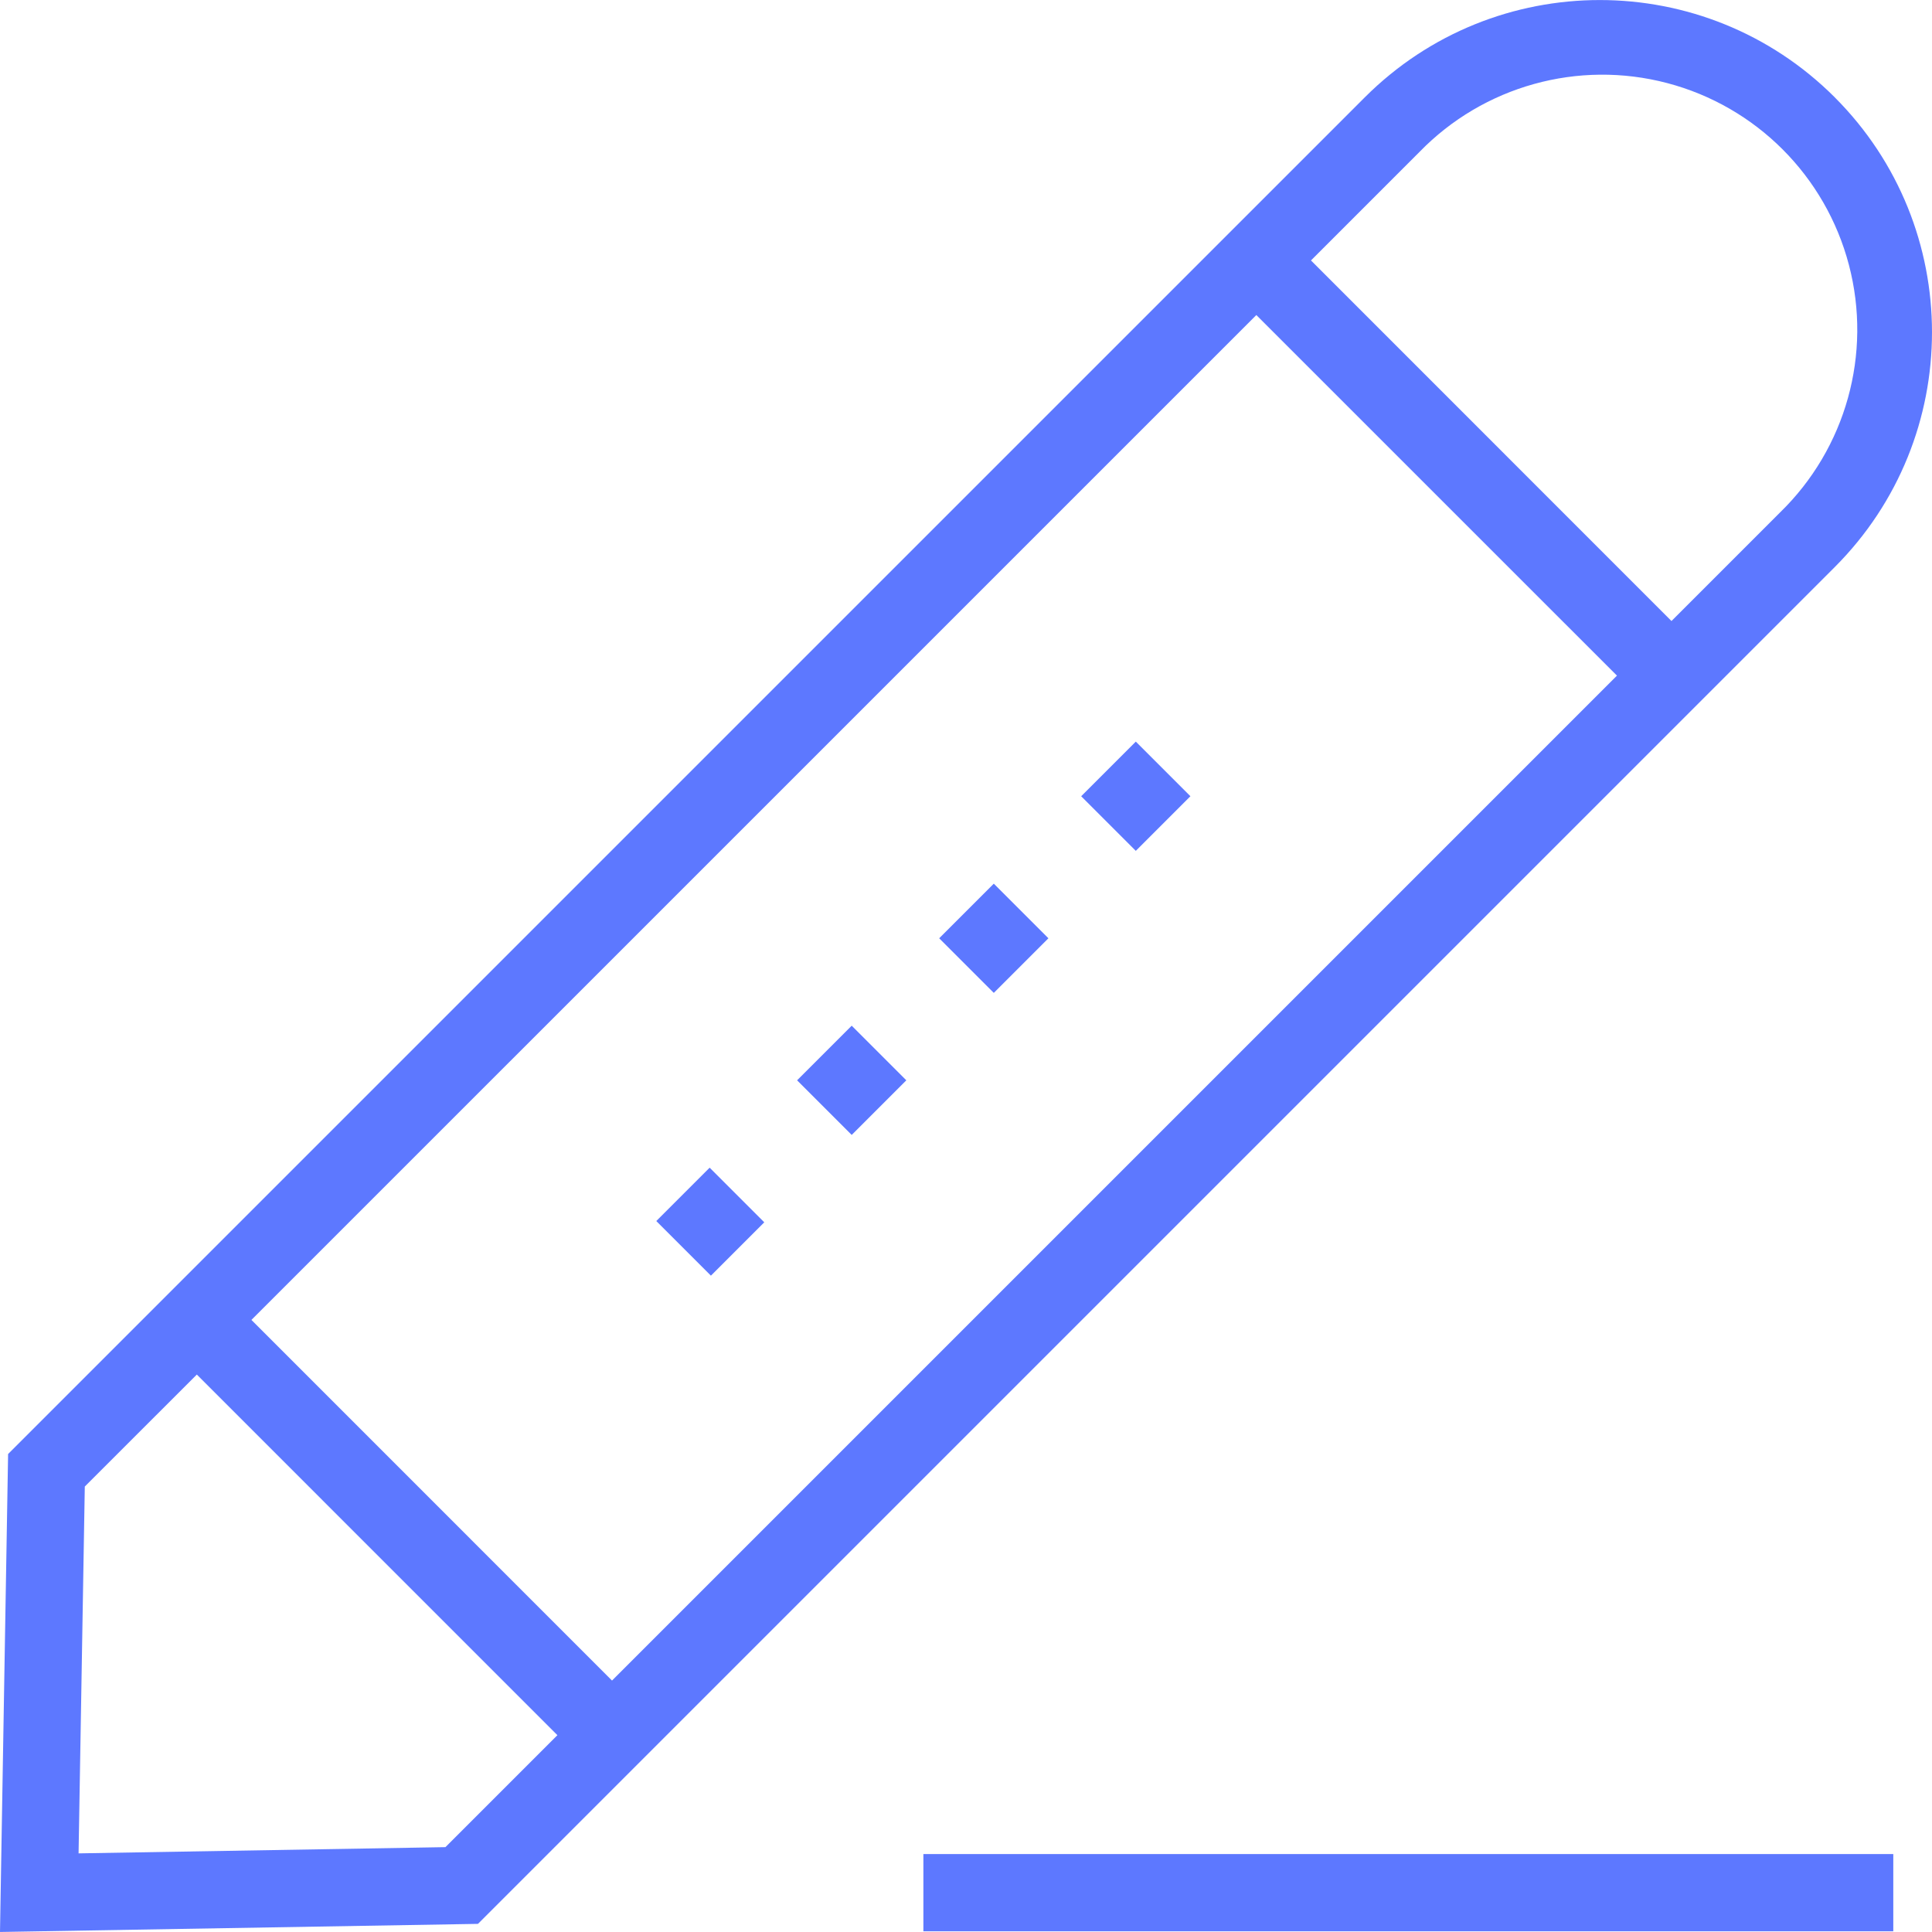
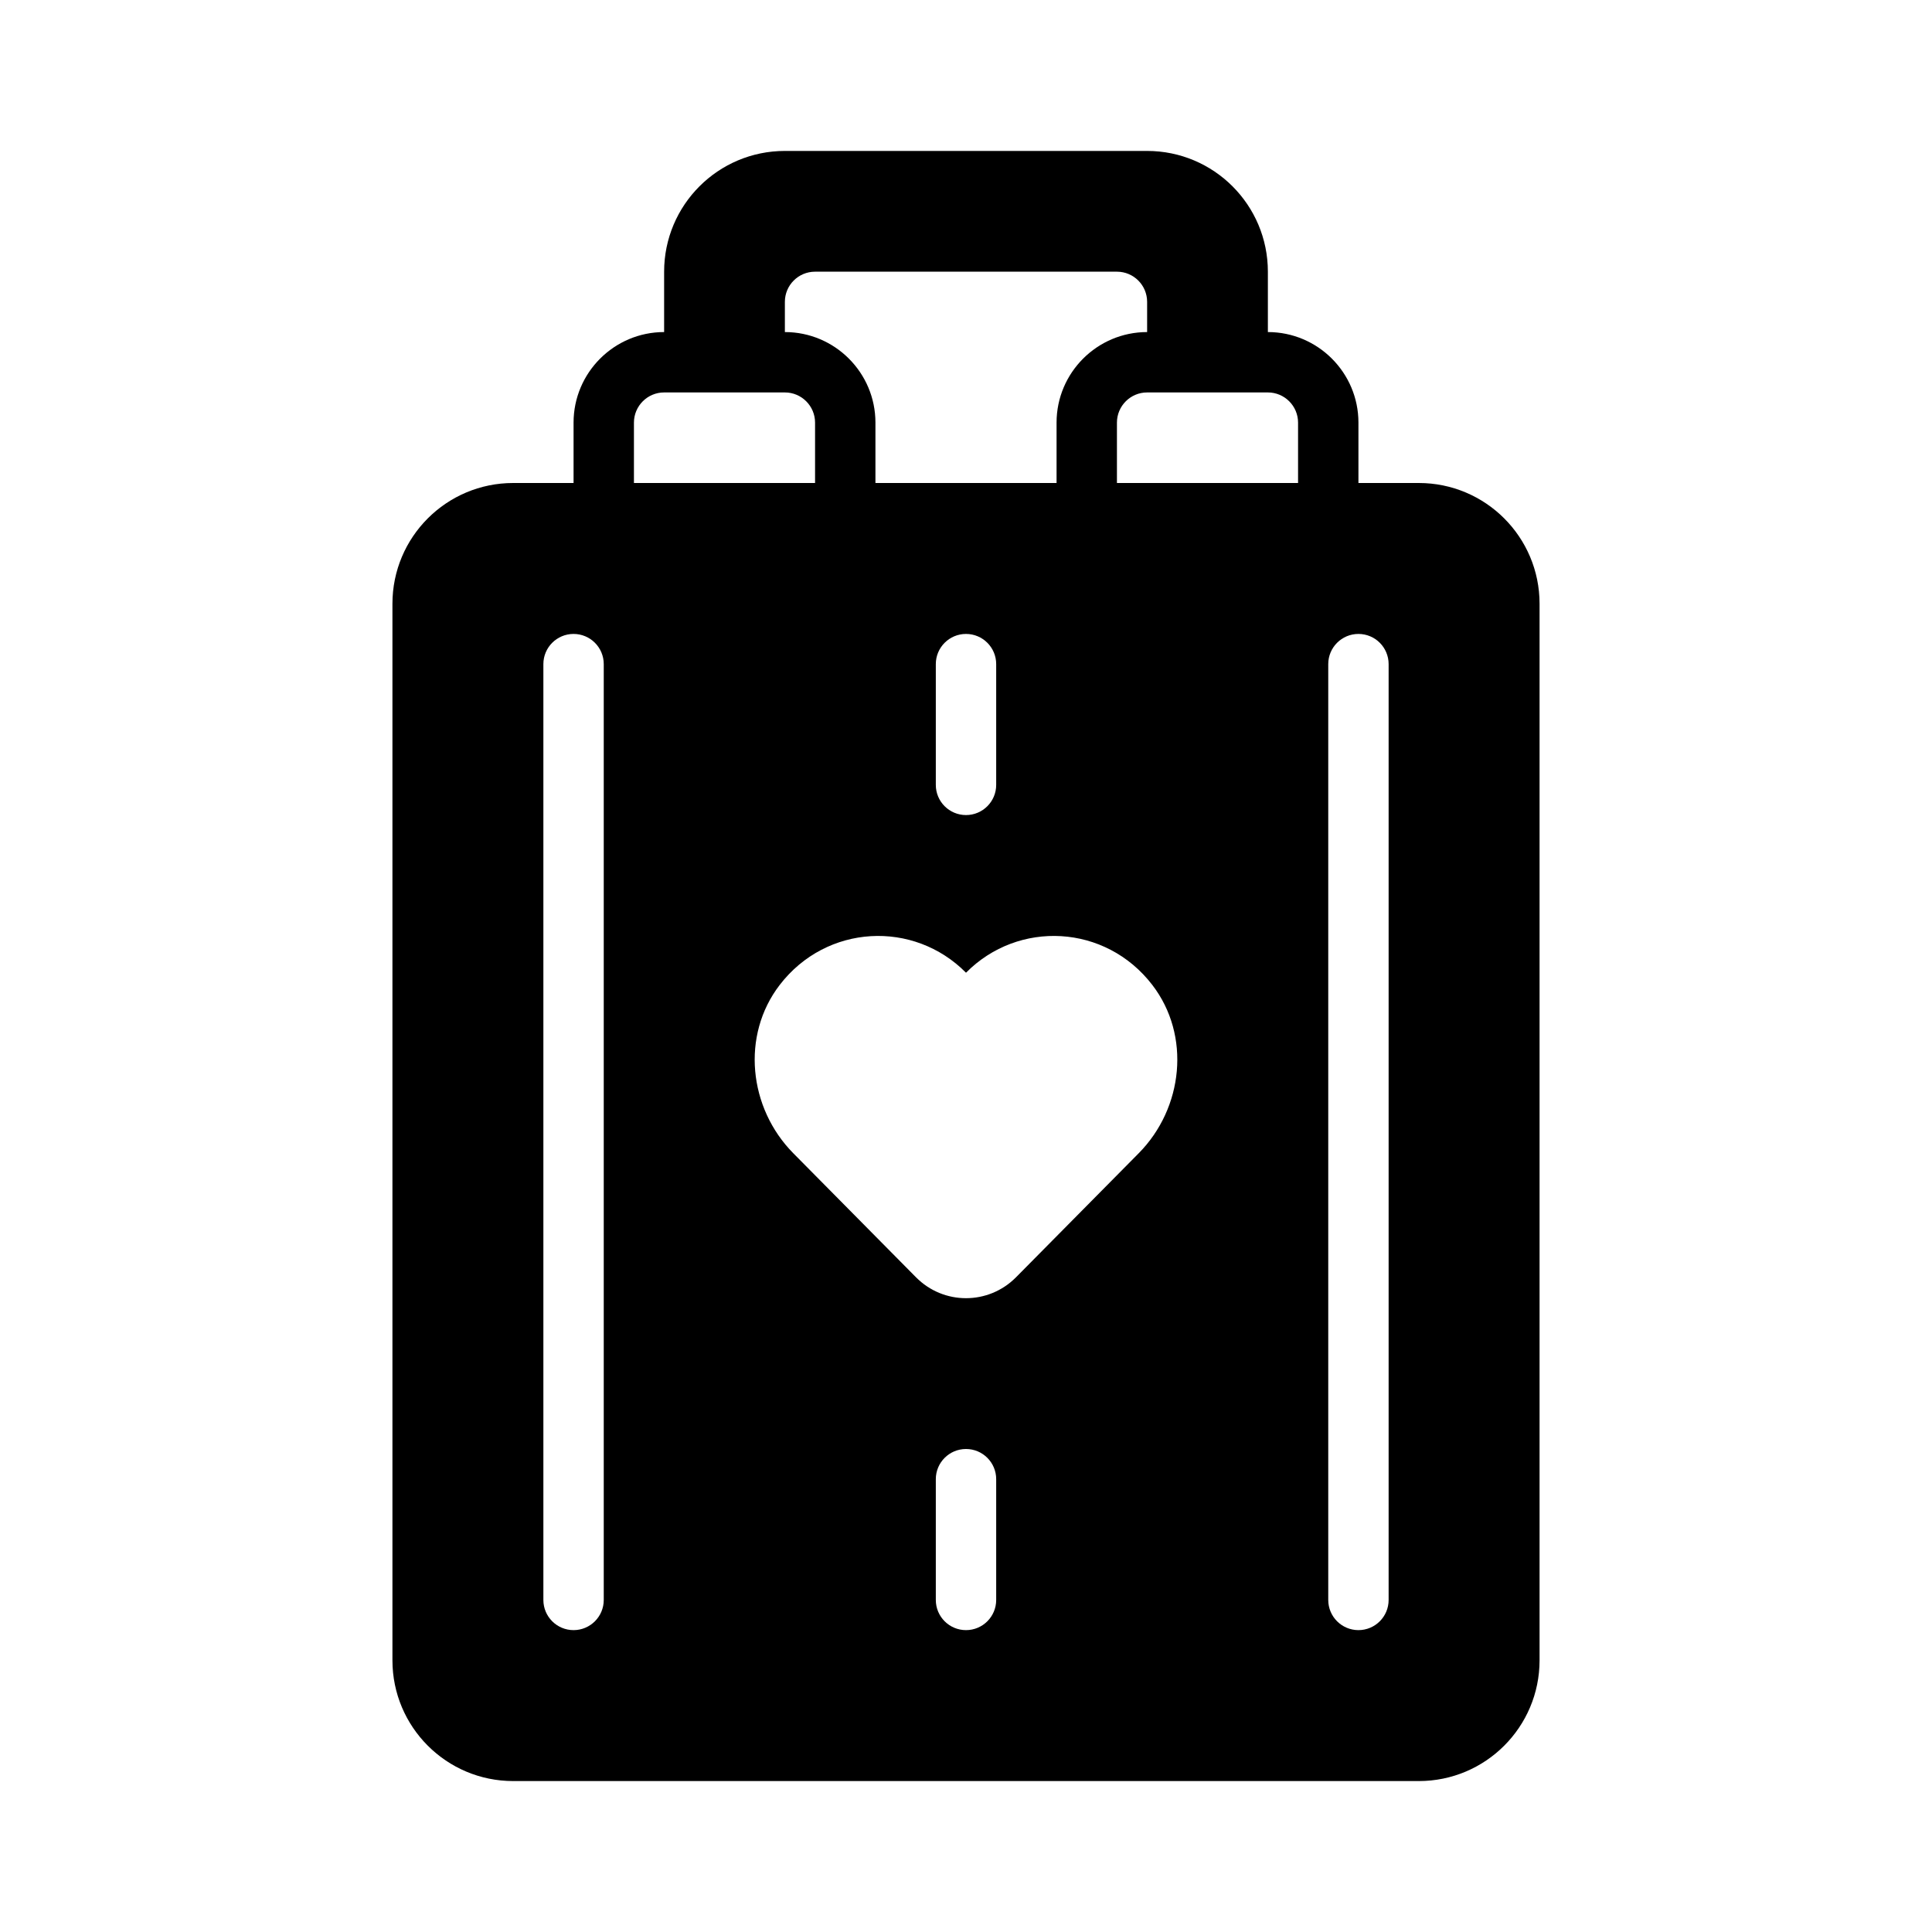
- <svg xmlns="http://www.w3.org/2000/svg" width="63.931" height="63.93" viewBox="0 0 63.931 63.93">
-   <g id="Group_1234" data-name="Group 1234" transform="translate(0 -0.005)">
-     <g id="Group_1223" data-name="Group 1223" transform="translate(0 0.005)">
-       <g id="Group_1222" data-name="Group 1222" transform="translate(0 0)">
-         <path id="Path_1441" data-name="Path 1441" d="M60.712,3.224a11,11,0,0,0-15.548,0L.268,48.119,0,63.935l15.816-.268L60.711,18.772a10.995,10.995,0,0,0,0-15.548ZM14.74,61.128,2.6,61.334l.206-12.139L6.513,45.49,18.445,57.423Zm5.512-5.512L8.32,43.682,41.573,10.43,53.506,22.362ZM58.9,16.965l-3.59,3.59L43.381,8.623l3.591-3.591A8.437,8.437,0,1,1,58.9,16.965Z" transform="translate(0 -0.005)" fill="#5d78ff" />
-       </g>
-     </g>
-     <g id="Group_1225" data-name="Group 1225" transform="translate(31.078 29.245)">
-       <g id="Group_1224" data-name="Group 1224" transform="translate(0 0)">
-         <rect id="Rectangle_2423" data-name="Rectangle 2423" width="2.556" height="2.556" transform="translate(0 1.808) rotate(-45)" fill="#5d78ff" />
-       </g>
-     </g>
-     <g id="Group_1227" data-name="Group 1227" transform="translate(35.777 24.545)">
-       <g id="Group_1226" data-name="Group 1226" transform="translate(0 0)">
-         <rect id="Rectangle_2424" data-name="Rectangle 2424" width="2.556" height="2.556" transform="translate(0 1.808) rotate(-45)" fill="#5d78ff" />
-       </g>
-     </g>
-     <g id="Group_1229" data-name="Group 1229" transform="translate(26.376 33.945)">
-       <g id="Group_1228" data-name="Group 1228" transform="translate(0 0)">
-         <rect id="Rectangle_2425" data-name="Rectangle 2425" width="2.556" height="2.556" transform="translate(0 1.808) rotate(-45)" fill="#5d78ff" />
-       </g>
-     </g>
-     <g id="Group_1231" data-name="Group 1231" transform="translate(21.717 38.644)">
-       <g id="Group_1230" data-name="Group 1230" transform="translate(0 0)">
-         <rect id="Rectangle_2426" data-name="Rectangle 2426" width="2.497" height="2.556" transform="translate(0 1.766) rotate(-45)" fill="#5d78ff" />
-       </g>
-     </g>
-     <g id="Group_1233" data-name="Group 1233" transform="translate(30.555 61.357)">
-       <g id="Group_1232" data-name="Group 1232">
-         <rect id="Rectangle_2427" data-name="Rectangle 2427" width="32.095" height="2.556" fill="#5d78ff" />
-       </g>
-     </g>
+ <svg xmlns="http://www.w3.org/2000/svg" fill="#000000" width="800px" height="800px" viewBox="0 0 512 512" version="1.1" xml:space="preserve">
+   <g id="travel-suitcase-heart-love-valentine">
+     <path d="M376,128h-16v-16c0-13.234-10.766-24-24-24V72c0-17.673-14.327-32-32-32h-96c-17.673,0-32,14.327-32,32v16   c-13.234,0-24,10.766-24,24v16h-16c-17.673,0-32,14.327-32,32v280c0,17.673,14.327,32,32,32h240c17.673,0,32-14.327,32-32V160   C408,142.327,393.673,128,376,128z M208,80c0-4.418,3.582-8,8-8h80c4.418,0,8,3.582,8,8v8c-13.234,0-24,10.766-24,24v16h-48v-16   c0-13.234-10.766-24-24-24V80z M264,176v32c0,4.422-3.582,8-8,8s-8-3.578-8-8v-32c0-4.422,3.582-8,8-8S264,171.578,264,176z    M160,424c0,4.422-3.582,8-8,8s-8-3.578-8-8V176c0-4.422,3.582-8,8-8s8,3.578,8,8V424z M168,112c0-4.414,3.59-8,8-8h32   c4.41,0,8,3.586,8,8v16h-48V112z M264,424c0,4.422-3.582,8-8,8s-8-3.578-8-8v-32c0-4.422,3.582-8,8-8s8,3.578,8,8V424z    M301.762,305.63l-32.5,32.855c-7.318,7.398-19.204,7.398-26.522,0l-32.5-32.855c-11.85-11.979-13.889-31.229-3.614-44.605   c12.415-16.161,35.529-17.243,49.375-3.245c13.847-13.998,36.961-12.917,49.376,3.245C315.651,274.4,313.611,293.65,301.762,305.63   z M296,128v-16c0-4.414,3.59-8,8-8h32c4.41,0,8,3.586,8,8v16H296z M368,424c0,4.422-3.582,8-8,8s-8-3.578-8-8V176   c0-4.422,3.582-8,8-8s8,3.578,8,8V424z" />
  </g>
+   <g id="Layer_1" />
</svg>
